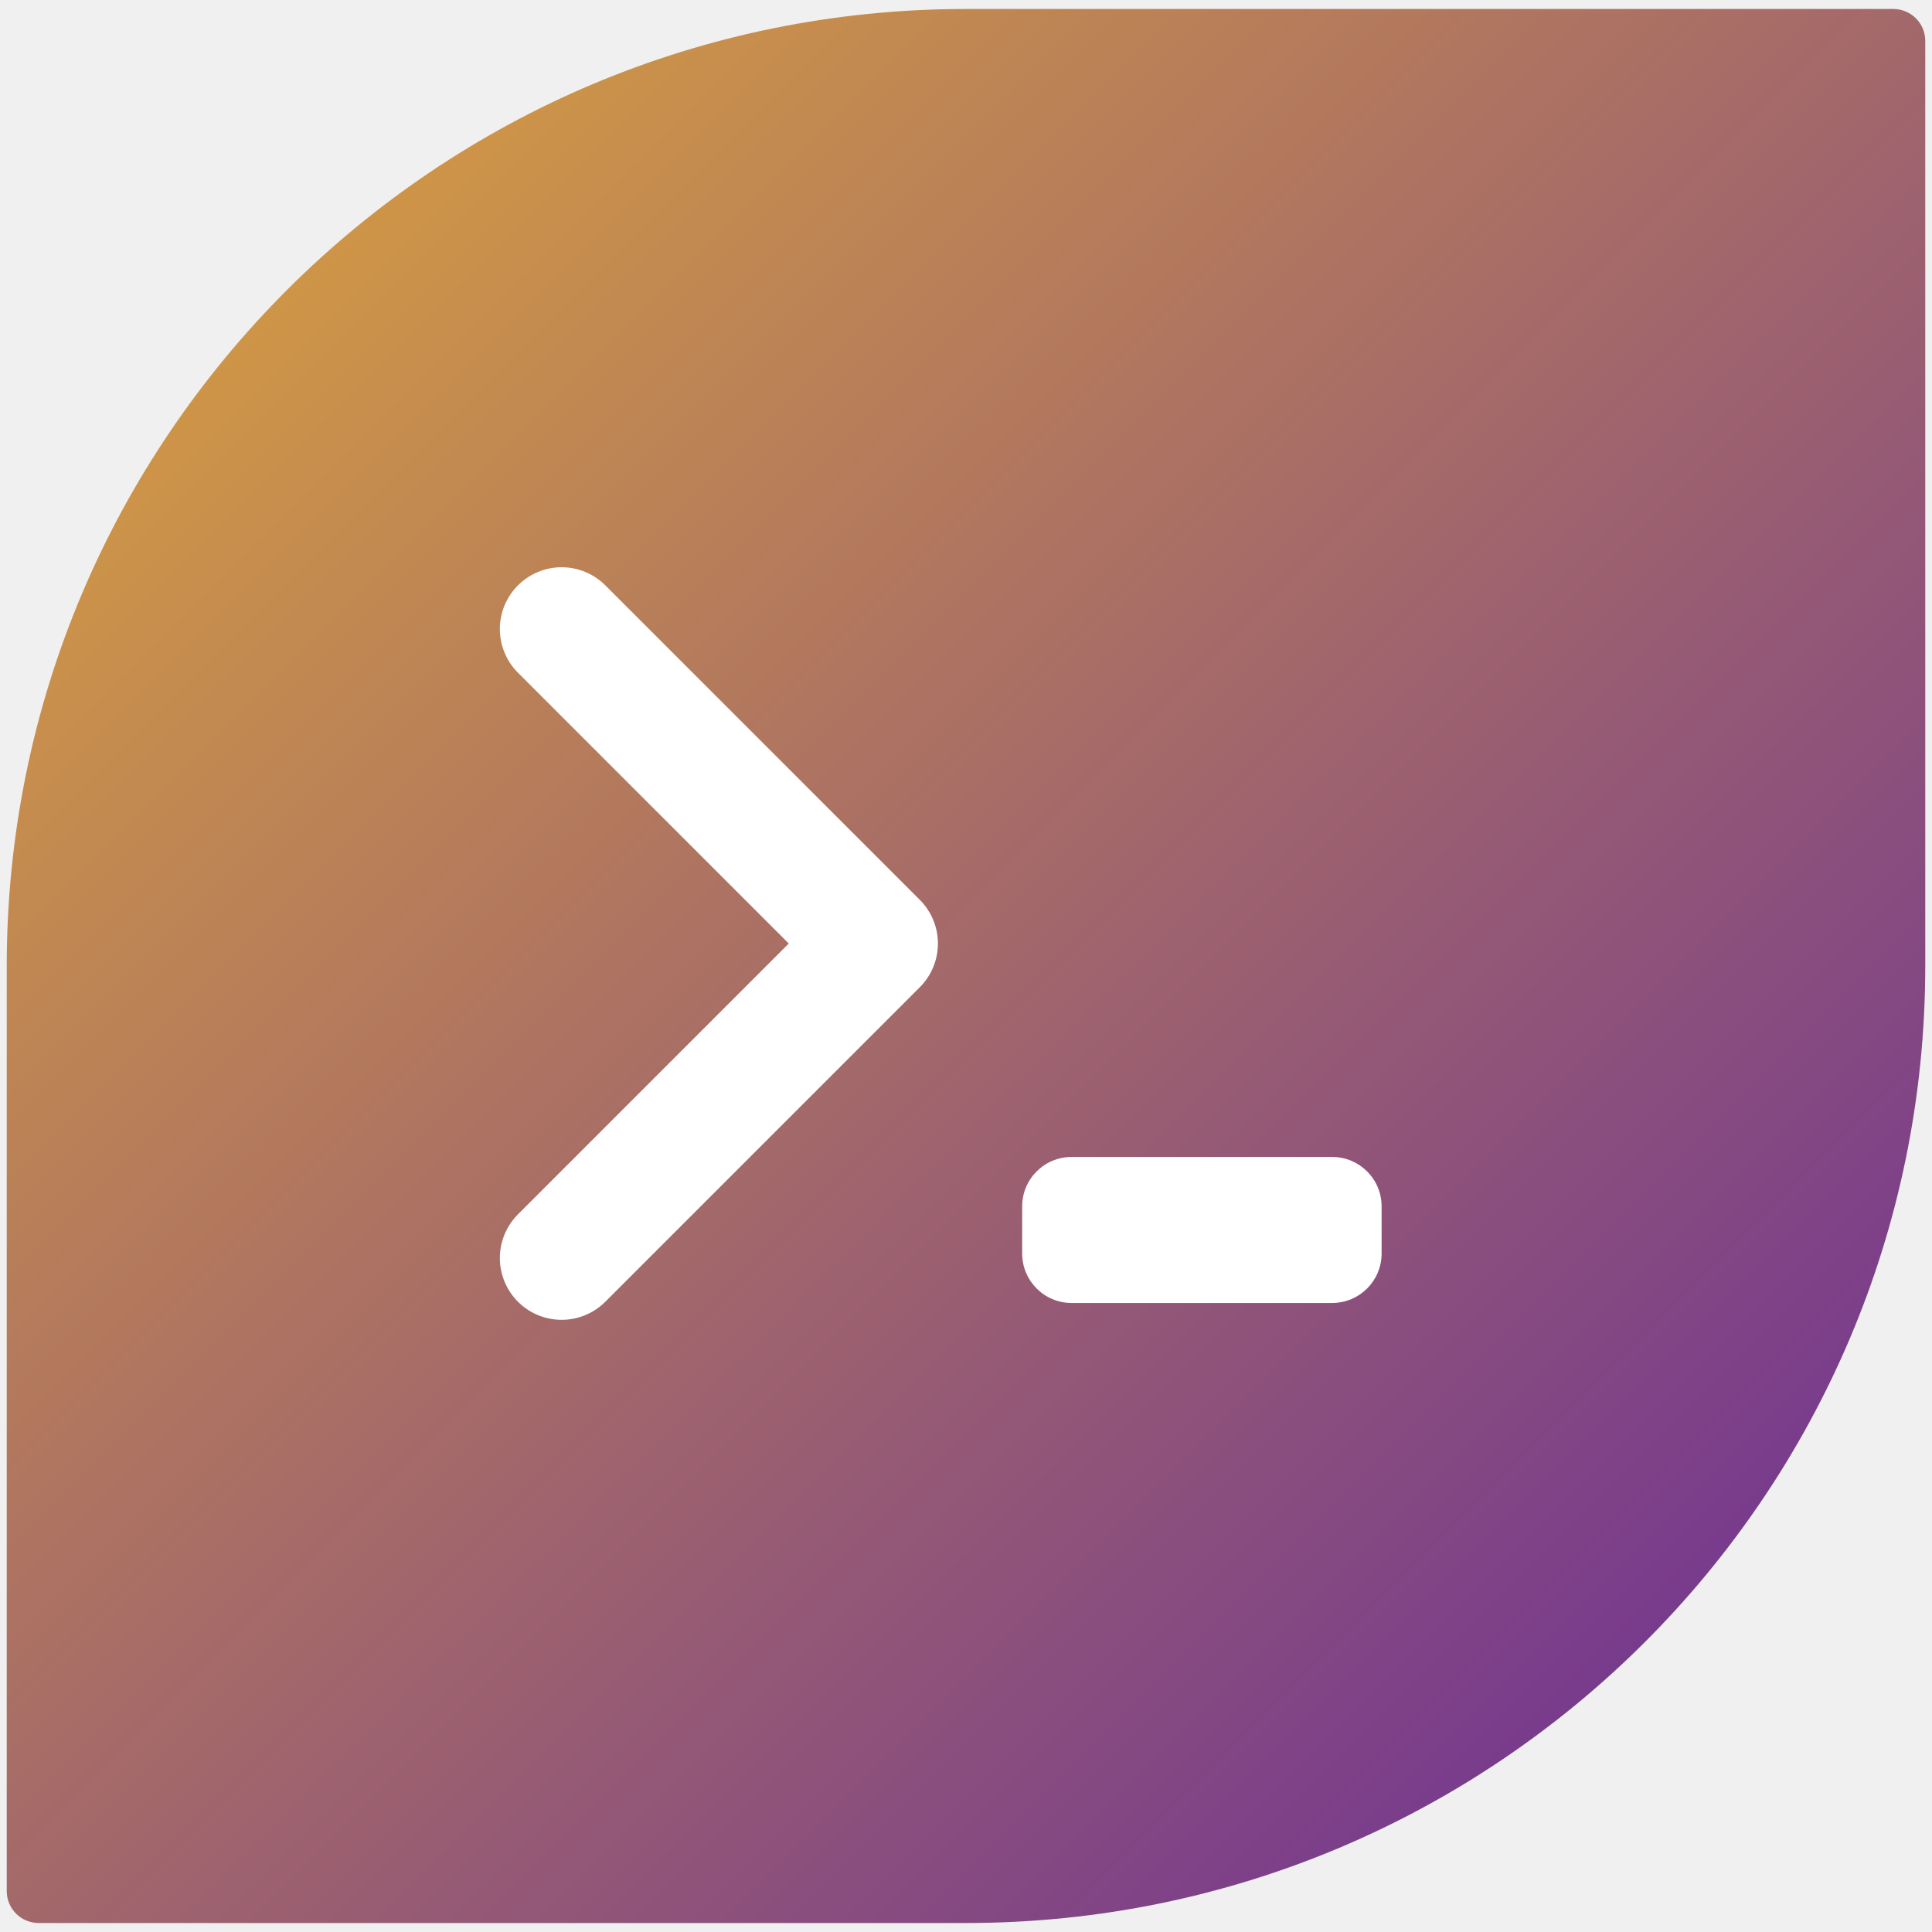
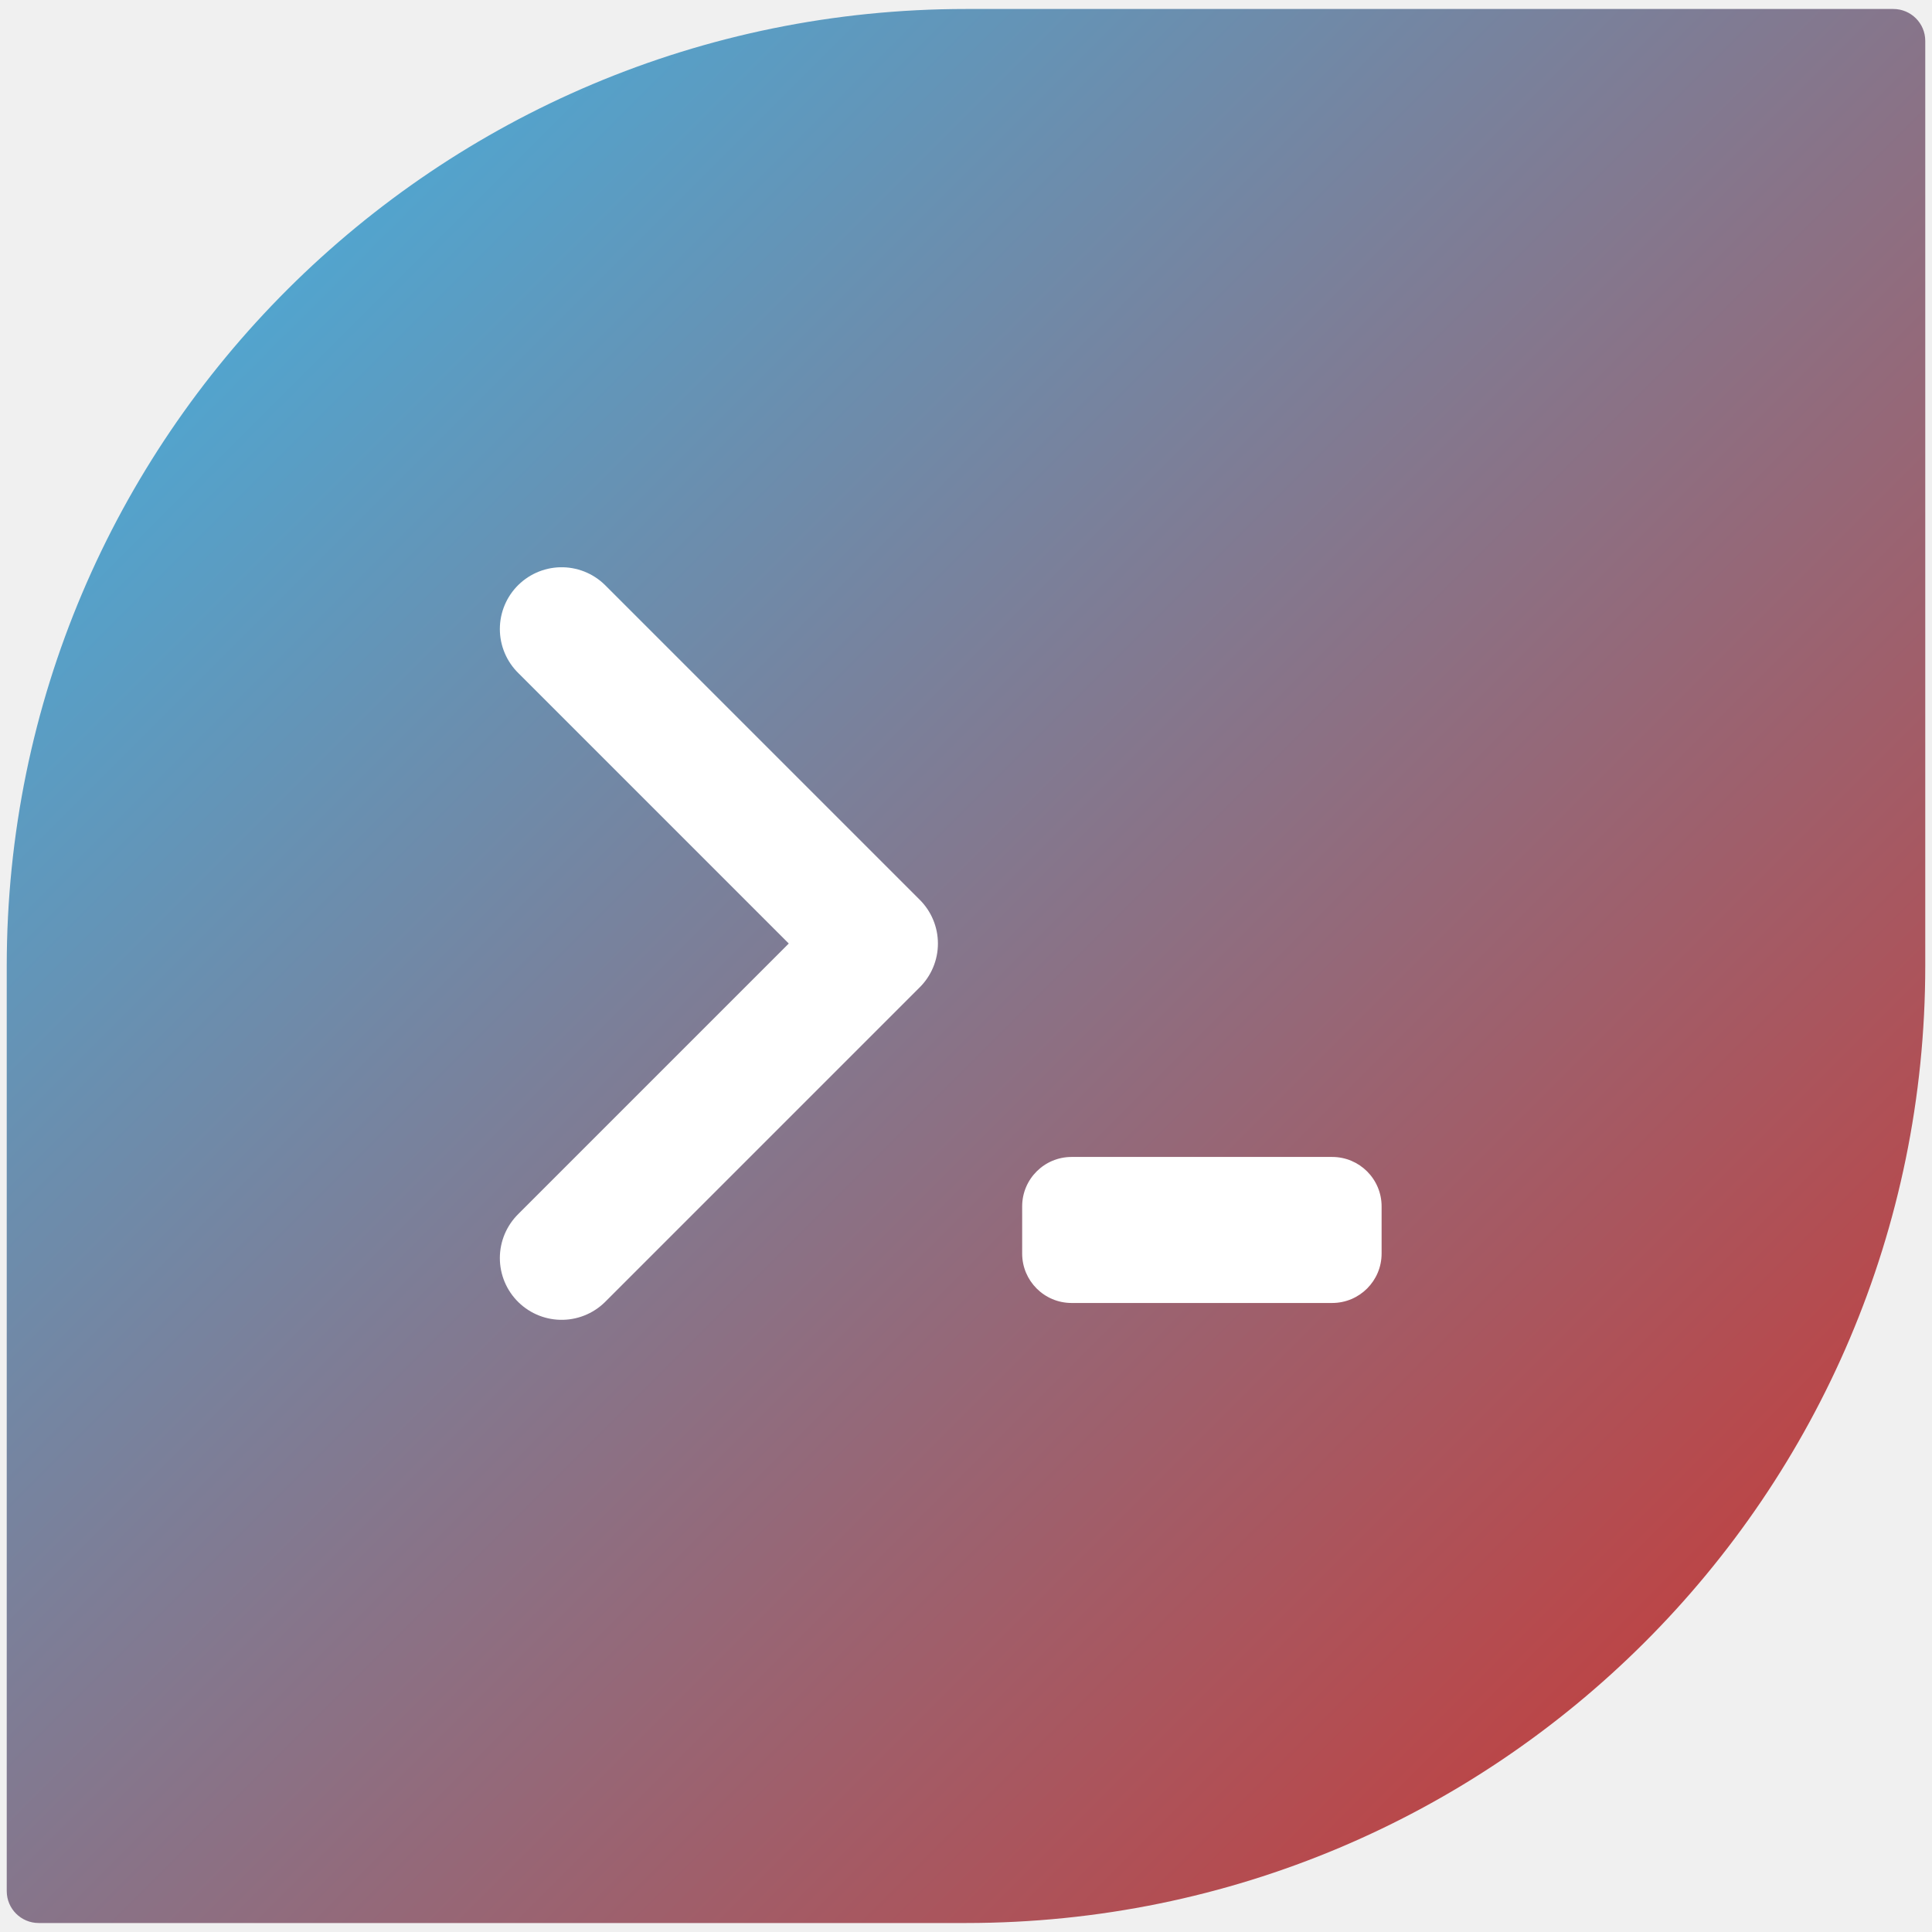
<svg xmlns="http://www.w3.org/2000/svg" width="86" height="86" viewBox="0 0 86 86">
  <defs>
    <linearGradient id="bg" x1="0" y1="0" x2="86" y2="86" gradientUnits="userSpaceOnUse">
-       <stop offset="0" stop-color="#e0a839" />
-       <stop offset="1" stop-color="#66289b" />
+       <stop offset="0" stop-color="#3cb8ea" />
+       <stop offset="1" stop-color="#d1322b" />
    </linearGradient>
  </defs>
  <path d="M84.277,0.4H43c-23.583,0,-42.7,19.066,-42.7,42.595V84.18c0,0.784,0.637,1.42,1.423,1.42H43c23.583,0,42.7,-19.076,42.7,-42.606V1.82c0,-0.785,-0.637,-1.42,-1.423,-1.42z" fill="url(#bg)" />
  <g fill="none" stroke="#ffffff" stroke-width="5.5" stroke-linecap="round" stroke-linejoin="round">
    <polyline points="25,28 39,42 25,56" />
  </g>
  <rect x="45.5" y="51.5" width="16" height="6.5" rx="2.2" fill="#ffffff" />
</svg>
